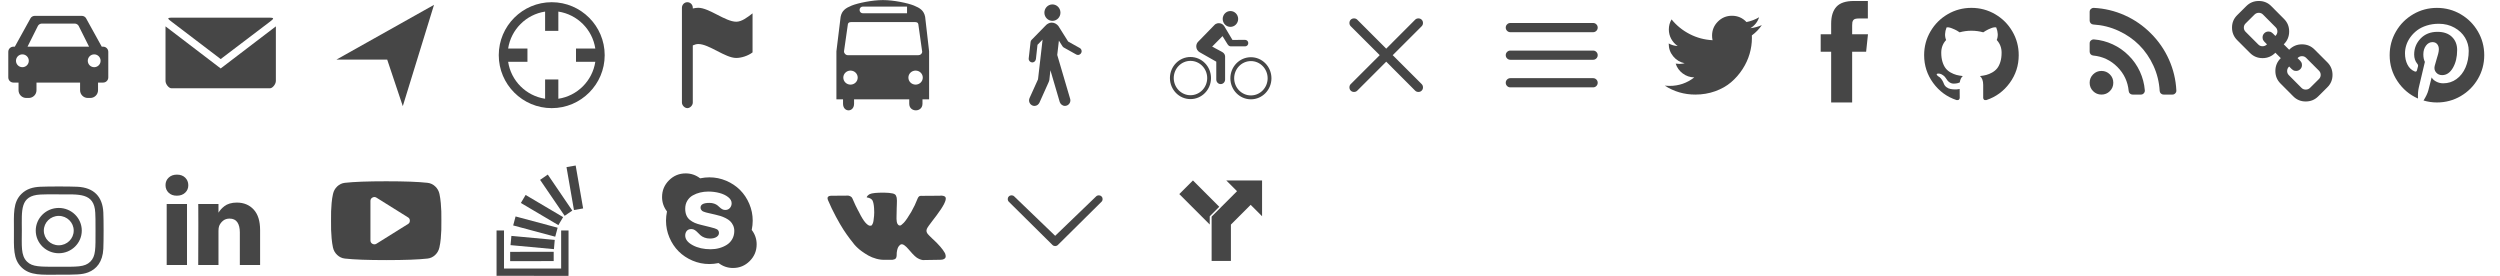
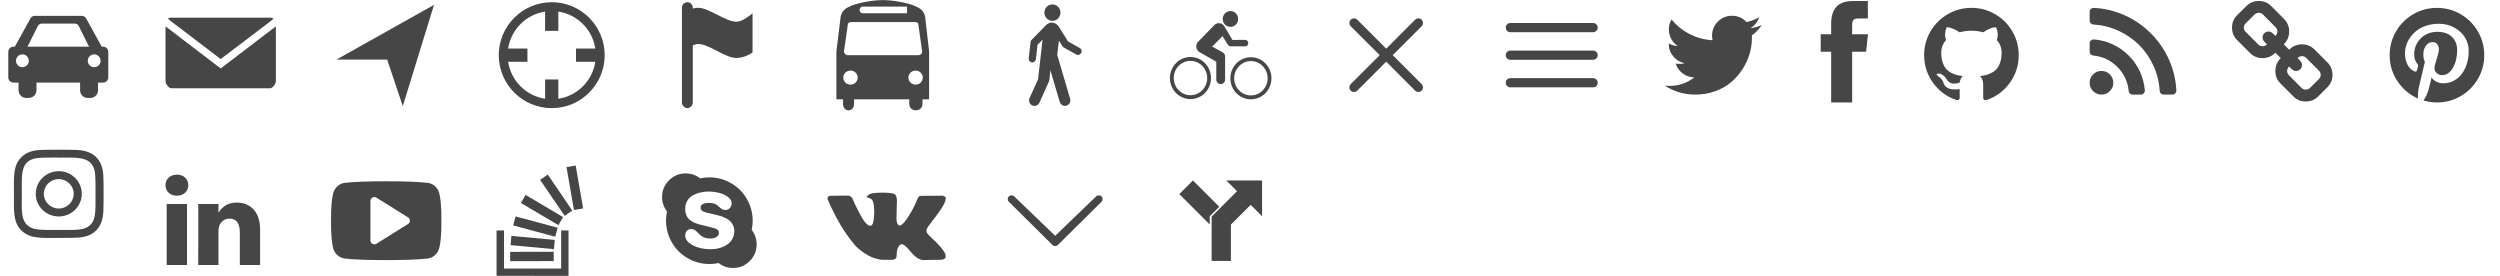
<svg xmlns="http://www.w3.org/2000/svg" xmlns:xlink="http://www.w3.org/1999/xlink" version="1.1" width="725" height="80" viewBox="0 0 725 80" id="svg261">
  <defs id="defs209">
    <g id="icon-driving">
      <path class="path1" d="M29.917,13.535h-0.411l-4.569-8.273c-0.197-0.358-0.694-0.651-1.103-0.651H9.973 c-0.409,0-0.906,0.293-1.103,0.651L4.3,13.535h-0.41c-0.818,0-1.487,0.669-1.487,1.487v7.436c0,0.818,0.669,1.487,1.487,1.487 h1.487v2.231c0,1.227,1.003,2.231,2.231,2.231h0.743c1.227,0,2.231-1.003,2.231-2.231v-2.231h12.642v2.231 c0,1.227,1.003,2.231,2.231,2.231h0.743c1.227,0,2.231-1.003,2.231-2.231v-2.231h1.487c0.818,0,1.487-0.669,1.487-1.487v-7.436 C31.404,14.204,30.735,13.535,29.917,13.535z M6.493,19.485c-1.027,0-1.859-0.832-1.859-1.859c0-1.028,0.832-1.859,1.859-1.859 s1.859,0.832,1.859,1.859S7.521,19.485,6.493,19.485z M7.981,13.535l3.014-6.026c0.183-0.367,0.667-0.666,1.076-0.666h9.667 c0.409,0,0.893,0.299,1.076,0.666l3.014,6.026H7.981z M27.315,19.485c-1.028,0-1.859-0.832-1.859-1.859 c0-1.028,0.832-1.859,1.859-1.859s1.859,0.832,1.859,1.859S28.341,19.485,27.315,19.485z" id="path137" />
    </g>
    <g id="icon-email">
      <path class="path1" d="M1.882 5.12c-1.882 0-0.941 0.499 0 1.263l14.118 10.745 14.118-10.712c0.942-0.765 1.882-1.297 0-1.297h-28.235zM0 7.645v15.826c0 0.931 0.952 2.129 1.706 2.129h28.589c0.754 0 1.706-1.197 1.706-2.129v-15.826l-16 12.208-16-12.208z" id="path140" />
    </g>
    <g id="icon-navigate">
      <path class="path1" d="M20.811 30.788l-4.526-13.508h-14.709l28.287-15.875z" id="path143" />
    </g>
    <g id="icon-geolocation">
      <path class="path1" d="M16 0.64c-8.47 0-15.36 6.89-15.36 15.36s6.89 15.36 15.36 15.36c8.469 0 15.36-6.891 15.36-15.36s-6.891-15.36-15.36-15.36zM17.92 28.64v-5.6h-3.84v5.6c-5.52-0.837-9.883-5.2-10.72-10.72h5.6v-3.84h-5.6c0.837-5.52 5.2-9.883 10.72-10.72v5.6h3.84v-5.6c5.52 0.837 9.883 5.2 10.72 10.72h-5.6v3.84h5.6c-0.837 5.52-5.2 9.883-10.72 10.72z" id="path146" />
    </g>
    <g id="icon-flag">
      <path class="path1" d="M7.336 0.64c-0.872 0-1.576 0.721-1.576 1.617v27.485c0 0.808 0.788 1.617 1.576 1.617s1.575-0.81 1.575-1.617v-16.572c0.538-0.235 1.062-0.405 1.576-0.405 3.151 0 7.798 4.043 11.028 4.043 1.377 0 3.348-0.557 4.726-1.617v-11.318c-1.563 1.203-3.146 2.426-4.726 2.426-3.151 0-7.866-4.042-11.028-4.042-0.531 0-1.050 0.097-1.576 0.202v-0.202c0-0.895-0.703-1.617-1.575-1.617z" id="path149" />
    </g>
    <g id="icon-transit">
      <path class="path1" d="M26.344 16h-20.493c-0.597 0-1.089-0.513-1.089-1.097 0-0.097 0.018-0.207 0.038-0.296l1.091-7.615c0.093-0.495 0.538-0.592 1.071-0.592h18.274c0.529 0 0.979 0.089 1.070 0.582l1.091 7.754c0.017 0.090 0.038 0.143 0.038 0.241-0.001 0.584-0.495 1.023-1.091 1.023zM25.524 24.541c-1.154 0-2.090-0.908-2.090-2.040 0-1.125 0.936-2.031 2.090-2.031 1.146 0 2.084 0.907 2.084 2.031 0 1.132-0.938 2.040-2.084 2.040zM6.643 24.541c-1.146 0-2.082-0.908-2.082-2.040 0-1.125 0.936-2.031 2.082-2.031 1.157 0 2.091 0.907 2.091 2.031 0 1.132-0.934 2.040-2.091 2.040zM10.24 1.92h12.8v1.92h-12.8c-1.28 0-1.28-1.92 0-1.92zM28.289 4.858c-0.374-1.8-1.466-2.525-3.247-3.25-1.778-0.722-5.898-1.587-8.997-1.587-3.112 0-7.254 0.866-9.034 1.587-1.78 0.725-2.854 1.45-3.225 3.25l-1.227 10.022v13.921h1.92v1.28c0 2.56 3.2 2.56 3.2 0v-1.28h16v1.28c0 2.56 3.84 2.56 3.84 0v-1.28h1.92v-13.921l-1.151-10.022z" id="path152" />
    </g>
    <g id="icon-walking">
      <path class="path1" d="M15.261 6.047c1.288-0.034 2.303-1.13 2.269-2.438-0.034-1.325-1.101-2.353-2.39-2.329-1.282 0.035-2.296 1.13-2.269 2.445 0.033 1.315 1.108 2.356 2.39 2.323zM23.171 13.946l-3.411-1.905-2.824-4.491c-0.453-0.577-1.161-1.004-1.969-0.994-0.607 0.021-1.142 0.3-1.569 0.676l-4.254 4.347c-0.14 0.15-0.237 0.341-0.27 0.55l-0.545 4.788c-0.006 0.052-0.006 0.095-0.010 0.147 0.017 0.594 0.501 1.055 1.081 1.044 0.545-0.013 0.961-0.485 1.021-1.003l0.448-4.109 1.482-1.506-1.325 11.515-2.457 5.433c-0.074 0.191-0.15 0.458-0.144 0.71 0.024 0.888 0.748 1.591 1.619 1.571 0.617-0.017 1.119-0.397 1.389-0.936l2.632-5.864c0.053-0.157 0.24-0.54 0.246-0.713l0.307-2.838 2.71 9.23c0.233 0.645 0.828 1.133 1.542 1.113 0.868-0.024 1.562-0.759 1.542-1.65-0.007-0.116-0.041-0.191-0.047-0.325l-3.766-12.799 0.481-4.159 1.062 1.68c0.073 0.109 0.173 0.212 0.287 0.283l3.725 2.086c0.18 0.058 0.321 0.106 0.486 0.106 0.589-0.017 1.049-0.512 1.036-1.11-0.012-0.366-0.214-0.701-0.508-0.879z" id="path155" />
    </g>
    <g id="icon-bicycling">
      <path class="path1" d="M7.234 27.613c2.681 0 4.854-2.23 4.854-4.975 0-2.753-2.173-4.984-4.854-4.984-2.675 0-4.85 2.231-4.85 4.984 0 2.745 2.175 4.975 4.85 4.975zM1.28 22.638c0-3.377 2.671-6.109 5.954-6.109 3.292 0 5.958 2.733 5.958 6.109 0 3.375-2.666 6.101-5.958 6.101-3.283 0-5.954-2.725-5.954-6.101zM24.769 27.674c2.671 0 4.847-2.23 4.847-4.977 0-2.751-2.176-4.982-4.847-4.982-2.682 0-4.859 2.23-4.859 4.982 0 2.746 2.177 4.977 4.859 4.977zM18.806 22.698c0-3.375 2.671-6.107 5.962-6.107 3.28 0 5.951 2.732 5.951 6.108 0 3.37-2.671 6.102-5.951 6.102-3.291 0-5.962-2.732-5.962-6.102zM18.825 7.789c1.236 0 2.241-1.024 2.241-2.291s-1.005-2.298-2.241-2.298-2.241 1.030-2.241 2.298c0 1.268 1.004 2.291 2.241 2.291zM18.919 13.44c-0.325 0-0.675-0.195-0.933-0.615l-1.455-2.351-3.002 3.041 2.781 1.494c1.145 0.562 0.97 1.587 0.97 1.587v6.461c0 0.733-0.566 1.329-1.28 1.329s-1.28-0.596-1.28-1.329v-5.172l-4.835-2.746c-0.575-0.332-0.969-0.963-0.969-1.681 0-0.495 0.177-0.95 0.481-1.288l4.735-4.861c0.588-0.685 1.407-0.576 1.407-0.576 0.992 0 1.514 0.888 1.514 0.888l2.356 3.953 3.63-0.007c1.28 0 1.28 1.874 0 1.874h-4.121z" id="path158" />
    </g>
    <g id="icon-cross">
      <path class="path1" d="M25.333 5.333q0.573 0 0.953 0.38t0.38 0.953q0 0.563-0.385 0.948l-8.396 8.385 8.396 8.385q0.385 0.385 0.385 0.948 0 0.573-0.38 0.953t-0.953 0.38q-0.563 0-0.948-0.385l-8.385-8.396-8.385 8.396q-0.385 0.385-0.948 0.385-0.573 0-0.953-0.38t-0.38-0.953q0-0.563 0.385-0.948l8.396-8.385-8.396-8.385q-0.385-0.385-0.385-0.948 0-0.573 0.38-0.953t0.953-0.38q0.563 0 0.948 0.385l8.385 8.396 8.385-8.396q0.385-0.385 0.948-0.385z" id="path161" />
    </g>
    <g id="icon-menu">
      <path class="path1" d="M4 6.667h24q0.552 0 0.943 0.391t0.391 0.943-0.391 0.943-0.943 0.391h-24q-0.552 0-0.943-0.391t-0.391-0.943 0.391-0.943 0.943-0.391zM4 22.667h24q0.552 0 0.943 0.391t0.391 0.943-0.391 0.943-0.943 0.391h-24q-0.552 0-0.943-0.391t-0.391-0.943 0.391-0.943 0.943-0.391zM4 14.667h24q0.552 0 0.943 0.391t0.391 0.943-0.391 0.943-0.943 0.391h-24q-0.552 0-0.943-0.391t-0.391-0.943 0.391-0.943 0.943-0.391z" id="path164" />
    </g>
    <g id="icon-twitter">
      <path class="path1" d="M28.929 7.286q-1.196 1.75-2.893 2.982 0.018 0.25 0.018 0.75 0 2.321-0.679 4.634t-2.063 4.437-3.295 3.759-4.607 2.607-5.768 0.973q-4.839 0-8.857-2.589 0.625 0.071 1.393 0.071 4.018 0 7.161-2.464-1.875-0.036-3.357-1.152t-2.036-2.848q0.589 0.089 1.089 0.089 0.768 0 1.518-0.196-2-0.411-3.313-1.991t-1.313-3.67v-0.071q1.214 0.679 2.607 0.732-1.179-0.786-1.875-2.054t-0.696-2.75q0-1.571 0.786-2.911 2.161 2.661 5.259 4.259t6.634 1.777q-0.143-0.679-0.143-1.321 0-2.393 1.688-4.080t4.080-1.688q2.5 0 4.214 1.821 1.946-0.375 3.661-1.393-0.661 2.054-2.536 3.179 1.661-0.179 3.321-0.893z" id="path167" />
    </g>
    <g id="icon-facebook">
      <path class="path1" d="M9.125 9.929h4.589l-0.536 5.071h-4.054v14.714h-6.089v-14.714h-3.036v-5.071h3.036v-3.054q0-3.25 1.536-4.92t5.054-1.67h4.054v5.071h-2.536q-0.696 0-1.116 0.116t-0.607 0.42-0.241 0.616-0.054 0.884v2.536z" id="path170" />
    </g>
    <g id="icon-github">
      <path class="path1" d="M27.429 16q0 4.482-2.616 8.063t-6.759 4.955q-0.482 0.089-0.705-0.125t-0.223-0.536v-3.768q0-1.732-0.929-2.536 1.018-0.107 1.83-0.321t1.679-0.696 1.446-1.188 0.946-1.875 0.366-2.688q0-2.161-1.411-3.679 0.661-1.625-0.143-3.643-0.5-0.161-1.446 0.196t-1.643 0.786l-0.679 0.429q-1.661-0.464-3.429-0.464t-3.429 0.464q-0.286-0.196-0.759-0.482t-1.491-0.688-1.536-0.241q-0.786 2.018-0.125 3.643-1.411 1.518-1.411 3.679 0 1.518 0.366 2.679t0.938 1.875 1.438 1.196 1.679 0.696 1.83 0.321q-0.714 0.643-0.875 1.839-0.375 0.179-0.804 0.268t-1.018 0.089-1.17-0.384-0.991-1.116q-0.339-0.571-0.866-0.929t-0.884-0.429l-0.357-0.054q-0.375 0-0.518 0.080t-0.089 0.205 0.161 0.25 0.232 0.214l0.125 0.089q0.393 0.179 0.777 0.679t0.563 0.911l0.179 0.411q0.232 0.679 0.786 1.098t1.196 0.536 1.241 0.125 0.991-0.063l0.411-0.071q0 0.679 0.009 1.589t0.009 0.964q0 0.321-0.232 0.536t-0.714 0.125q-4.143-1.375-6.759-4.955t-2.616-8.063q0-3.732 1.839-6.884t4.991-4.991 6.884-1.839 6.884 1.839 4.991 4.991 1.839 6.884z" id="path173" />
    </g>
    <g id="icon-rss">
      <path class="path1" d="M6.857 24q0 1.429-1 2.429t-2.429 1-2.429-1-1-2.429 1-2.429 2.429-1 2.429 1 1 2.429zM16 26.196q0.036 0.5-0.304 0.857-0.321 0.375-0.839 0.375h-2.411q-0.446 0-0.768-0.295t-0.357-0.741q-0.393-4.089-3.295-6.991t-6.991-3.295q-0.446-0.036-0.741-0.357t-0.295-0.768v-2.411q0-0.518 0.375-0.839 0.304-0.304 0.768-0.304h0.089q2.857 0.232 5.464 1.438t4.625 3.241q2.036 2.018 3.241 4.625t1.438 5.464zM25.143 26.232q0.036 0.482-0.321 0.839-0.321 0.357-0.821 0.357h-2.554q-0.464 0-0.795-0.313t-0.348-0.759q-0.214-3.839-1.804-7.295t-4.134-6-6-4.134-7.295-1.821q-0.446-0.018-0.759-0.348t-0.313-0.777v-2.554q0-0.5 0.357-0.821 0.321-0.321 0.786-0.321h0.054q4.679 0.232 8.955 2.143t7.598 5.25q3.339 3.321 5.25 7.598t2.143 8.955z" id="path176" />
    </g>
    <g id="icon-site">
      <path class="path1" d="M26 21.714q0-0.714-0.5-1.214l-3.714-3.714q-0.5-0.5-1.214-0.5-0.75 0-1.286 0.571 0.054 0.054 0.339 0.33t0.384 0.384 0.268 0.339 0.232 0.455 0.063 0.491q0 0.714-0.5 1.214t-1.214 0.5q-0.268 0-0.491-0.063t-0.455-0.232-0.339-0.268-0.384-0.384-0.33-0.339q-0.589 0.554-0.589 1.304 0 0.714 0.5 1.214l3.679 3.696q0.482 0.482 1.214 0.482 0.714 0 1.214-0.464l2.625-2.607q0.5-0.5 0.5-1.196zM13.446 9.125q0-0.714-0.5-1.214l-3.679-3.696q-0.5-0.5-1.214-0.5-0.696 0-1.214 0.482l-2.625 2.607q-0.5 0.5-0.5 1.196 0 0.714 0.5 1.214l3.714 3.714q0.482 0.482 1.214 0.482 0.75 0 1.286-0.554-0.054-0.054-0.339-0.33t-0.384-0.384-0.268-0.339-0.232-0.455-0.063-0.491q0-0.714 0.5-1.214t1.214-0.5q0.268 0 0.491 0.063t0.455 0.232 0.339 0.268 0.384 0.384 0.33 0.339q0.589-0.554 0.589-1.304zM29.429 21.714q0 2.143-1.518 3.625l-2.625 2.607q-1.482 1.482-3.625 1.482-2.161 0-3.643-1.518l-3.679-3.696q-1.482-1.482-1.482-3.625 0-2.196 1.571-3.732l-1.571-1.571q-1.536 1.571-3.714 1.571-2.143 0-3.643-1.5l-3.714-3.714q-1.5-1.5-1.5-3.643t1.518-3.625l2.625-2.607q1.482-1.482 3.625-1.482 2.161 0 3.643 1.518l3.679 3.696q1.482 1.482 1.482 3.625 0 2.196-1.571 3.732l1.571 1.571q1.536-1.571 3.714-1.571 2.143 0 3.643 1.5l3.714 3.714q1.5 1.5 1.5 3.643z" id="path179" />
    </g>
    <g id="icon-pinterest">
      <path class="path1" d="M27.429 16q0 3.732-1.839 6.884t-4.991 4.991-6.884 1.839q-1.982 0-3.893-0.571 1.054-1.661 1.393-2.929 0.161-0.607 0.964-3.768 0.357 0.696 1.304 1.205t2.036 0.509q2.161 0 3.857-1.223t2.625-3.366 0.929-4.821q0-2.036-1.063-3.821t-3.080-2.911-4.554-1.125q-1.875 0-3.5 0.518t-2.759 1.375-1.946 1.973-1.196 2.313-0.384 2.393q0 1.857 0.714 3.268t2.089 1.982q0.536 0.214 0.679-0.357 0.036-0.125 0.143-0.554t0.143-0.536q0.107-0.411-0.196-0.768-0.911-1.089-0.911-2.696 0-2.696 1.866-4.634t4.884-1.938q2.696 0 4.205 1.464t1.509 3.804q0 3.036-1.223 5.161t-3.134 2.125q-1.089 0-1.75-0.777t-0.411-1.866q0.143-0.625 0.473-1.67t0.536-1.839 0.205-1.348q0-0.893-0.482-1.482t-1.375-0.589q-1.107 0-1.875 1.018t-0.768 2.536q0 1.304 0.446 2.179l-1.768 7.464q-0.304 1.25-0.232 3.161-3.679-1.625-5.946-5.018t-2.268-7.554q0-3.732 1.839-6.884t4.991-4.991 6.884-1.839 6.884 1.839 4.991 4.991 1.839 6.884z" id="path182" />
    </g>
    <g id="icon-google-plus">
      <path class="path1" d="m15.004 5.838c-3.403 0-6.158 2.758-6.158 6.158 0 3.403 2.758 6.158 6.158 6.158 3.403 0 6.158-2.758 6.158-6.158 0-3.403-2.758-6.158-6.158-6.158zm0 10.155c-2.209 0-3.997-1.789-3.997-3.997s1.789-3.997 3.997-3.997 3.997 1.789 3.997 3.997c.001 2.208-1.788 3.997-3.997 3.997z" id="path191" />
      <path d="m19.948.076c-2.208-.103-7.677-.098-9.887 0-1.942.091-3.655.56-5.036 1.941-2.308 2.308-2.013 5.418-2.013 9.979 0 4.668-.26 7.706 2.013 9.979 2.317 2.316 5.472 2.013 9.979 2.013 4.624 0 6.22.003 7.855-.63 2.223-.863 3.901-2.85 4.065-6.419.104-2.209.098-7.677 0-9.887-.198-4.213-2.459-6.768-6.976-6.976zm3.495 20.372c-1.513 1.513-3.612 1.378-8.468 1.378-5 0-7.005.074-8.468-1.393-1.685-1.677-1.38-4.37-1.38-8.453 0-5.525-.567-9.504 4.978-9.788 1.274-.045 1.649-.06 4.856-.06l.045.03c5.329 0 9.51-.558 9.761 4.986.057 1.265.07 1.645.07 4.847-.001 4.942.093 6.959-1.394 8.453z" id="path185" />
    </g>
    <g id="icon-linkedin">
      <path class="path1" d="M6.232 11.161v17.696h-5.893v-17.696h5.893zM6.607 5.696q0.018 1.304-0.902 2.179t-2.42 0.875h-0.036q-1.464 0-2.357-0.875t-0.893-2.179q0-1.321 0.92-2.188t2.402-0.866 2.375 0.866 0.911 2.188zM27.429 18.714v10.143h-5.875v-9.464q0-1.875-0.723-2.938t-2.259-1.063q-1.125 0-1.884 0.616t-1.134 1.527q-0.196 0.536-0.196 1.446v9.875h-5.875q0.036-7.125 0.036-11.554t-0.018-5.286l-0.018-0.857h5.875v2.571h-0.036q0.357-0.571 0.732-1t1.009-0.929 1.554-0.777 2.045-0.277q3.054 0 4.911 2.027t1.857 5.938z" id="path188" />
    </g>
    <g id="icon-youtube">
      <path class="path1" d="M22.857 16q0-0.661-0.536-0.964l-9.143-5.714q-0.554-0.357-1.161-0.036-0.589 0.321-0.589 1v11.429q0 0.679 0.589 1 0.286 0.143 0.554 0.143 0.357 0 0.607-0.179l9.143-5.714q0.536-0.304 0.536-0.964zM32 16q0 1.714-0.018 2.679t-0.152 2.438-0.402 2.634q-0.286 1.304-1.232 2.196t-2.214 1.036q-3.964 0.446-11.982 0.446t-11.982-0.446q-1.268-0.143-2.223-1.036t-1.241-2.196q-0.25-1.161-0.384-2.634t-0.152-2.438-0.018-2.679 0.018-2.679 0.152-2.438 0.402-2.634q0.286-1.304 1.232-2.196t2.214-1.036q3.964-0.446 11.982-0.446t11.982 0.446q1.268 0.143 2.223 1.036t1.241 2.196q0.25 1.161 0.384 2.634t0.152 2.438 0.018 2.679z" id="path197" />
    </g>
    <g id="icon-stack-overflow">
      <path class="path1" d="M16.571 25.018v2.696l-12.625 0.018v-2.696zM20.875 18.839v12.518l-0.018 0.625v0.018l-20.857-0.018v-13.143h2.161v11.036h16.571v-11.036h2.143zM4.304 20.411l12.571 1.161-0.232 2.679-12.589-1.161zM5.518 14.768l12.196 3.268-0.696 2.607-12.196-3.268zM8.429 8.536l10.875 6.429-1.375 2.321-10.875-6.429zM14.857 2.625l7.107 10.446-2.214 1.518-7.125-10.429zM22.946 0l2.161 12.446-2.661 0.464-2.161-12.446z" id="path194" />
    </g>
    <g id="icon-skype">
      <path class="path1" d="M20.946 18.982q0-0.893-0.348-1.634t-0.866-1.223-1.304-0.875-1.473-0.607-1.563-0.411l-1.857-0.429q-0.536-0.125-0.786-0.188t-0.625-0.205-0.536-0.286-0.295-0.375-0.134-0.536q0-1.375 2.571-1.375 0.768 0 1.375 0.214t0.964 0.509 0.679 0.598 0.714 0.518 0.857 0.214q0.839 0 1.348-0.571t0.509-1.375q0-0.982-1-1.777t-2.536-1.205-3.25-0.411q-1.214 0-2.357 0.277t-2.134 0.839-1.589 1.554-0.598 2.295q0 1.089 0.339 1.902t1 1.348 1.429 0.866 1.839 0.58l2.607 0.643q1.607 0.393 2 0.643 0.571 0.357 0.571 1.071 0 0.696-0.714 1.152t-1.875 0.455q-0.911 0-1.634-0.286t-1.161-0.688-0.813-0.804-0.821-0.688-0.964-0.286q-0.893 0-1.348 0.536t-0.455 1.339q0 1.643 2.179 2.813t5.196 1.17q1.304 0 2.5-0.33t2.188-0.955 1.58-1.67 0.589-2.348zM27.429 22.857q0 2.839-2.009 4.848t-4.848 2.009q-2.321 0-4.179-1.429-1.375 0.286-2.679 0.286-2.554 0-4.884-0.991t-4.018-2.679-2.679-4.018-0.991-4.884q0-1.304 0.286-2.679-1.429-1.857-1.429-4.179 0-2.839 2.009-4.848t4.848-2.009q2.321 0 4.179 1.429 1.375-0.286 2.679-0.286 2.554 0 4.884 0.991t4.018 2.679 2.679 4.018 0.991 4.884q0 1.304-0.286 2.679 1.429 1.857 1.429 4.179z" id="path202" />
    </g>
    <g id="icon-vk">
      <path class="path1" d="M34.232 9.286q0.411 1.143-2.679 5.25-0.429 0.571-1.161 1.518-1.393 1.786-1.607 2.339-0.304 0.732 0.25 1.446 0.304 0.375 1.446 1.464h0.018l0.071 0.071q2.518 2.339 3.411 3.946 0.054 0.089 0.116 0.223t0.125 0.473-0.009 0.607-0.446 0.491-1.054 0.223l-4.571 0.071q-0.429 0.089-1-0.089t-0.929-0.393l-0.357-0.214q-0.536-0.375-1.25-1.143t-1.223-1.384-1.089-1.036-1.009-0.277q-0.054 0.018-0.143 0.063t-0.304 0.259-0.384 0.527-0.304 0.929-0.116 1.384q0 0.268-0.063 0.491t-0.134 0.33l-0.071 0.089q-0.321 0.339-0.946 0.393h-2.054q-1.268 0.071-2.607-0.295t-2.348-0.946-1.839-1.179-1.259-1.027l-0.446-0.429q-0.179-0.179-0.491-0.536t-1.277-1.625-1.893-2.696-2.188-3.768-2.33-4.857q-0.107-0.286-0.107-0.482t0.054-0.286l0.071-0.107q0.268-0.339 1.018-0.339l4.893-0.036q0.214 0.036 0.411 0.116t0.286 0.152l0.089 0.054q0.286 0.196 0.429 0.571 0.357 0.893 0.821 1.848t0.732 1.455l0.286 0.518q0.518 1.071 1 1.857t0.866 1.223 0.741 0.688 0.607 0.25 0.482-0.089q0.036-0.018 0.089-0.089t0.214-0.393 0.241-0.839 0.17-1.446 0-2.232q-0.036-0.714-0.161-1.304t-0.25-0.821l-0.107-0.214q-0.446-0.607-1.518-0.768-0.232-0.036 0.089-0.429 0.304-0.339 0.679-0.536 0.946-0.464 4.268-0.429 1.464 0.018 2.411 0.232 0.357 0.089 0.598 0.241t0.366 0.429 0.188 0.571 0.063 0.813-0.018 0.982-0.045 1.259-0.027 1.473q0 0.196-0.018 0.75t-0.009 0.857 0.063 0.723 0.205 0.696 0.402 0.438q0.143 0.036 0.304 0.071t0.464-0.196 0.679-0.616 0.929-1.196 1.214-1.92q1.071-1.857 1.911-4.018 0.071-0.179 0.179-0.313t0.196-0.188l0.071-0.054 0.089-0.045t0.232-0.054 0.357-0.009l5.143-0.036q0.696-0.089 1.143 0.045t0.554 0.295z" id="path200" />
    </g>
    <g id="icon-arrow-down">
      <path class="path1" d="M4.131 8.962c-0.434-0.429-1.134-0.429-1.566 0-0.432 0.427-0.432 1.122 0 1.55l12.653 12.528c0.434 0.429 1.133 0.429 1.566 0l12.653-12.528c0.432-0.429 0.434-1.122 0-1.55s-1.136-0.429-1.566-0.002l-11.87 11.426-11.869-11.424z" id="path203" />
    </g>
    <g id="icon-direction">
      <path class="path1" d="M28,4.33H17.62l3.117,3.117l-7.356,7.356h-0.01V27.67h5.593V17.13l5.728-5.728L28,14.709V4.33z M12.824,17.109L4,8.285L7.955,4.33l7.632,7.632l-2.752,2.752h-0.011V17.109z" id="path206" />
    </g>
  </defs>
  <g fill="#464646" id="g259">
    <use xlink:href="#icon-driving" transform="translate(0 0)" id="use211" />
    <use xlink:href="#icon-email" transform="translate(48 0)" id="use213" />
    <use xlink:href="#icon-navigate" transform="translate(96 0)" id="use215" />
    <use xlink:href="#icon-geolocation" transform="translate(144 0)" id="use217" />
    <use xlink:href="#icon-flag" transform="translate(192 0)" id="use219" />
    <use xlink:href="#icon-transit" transform="translate(240 0)" id="use221" />
    <use xlink:href="#icon-walking" transform="translate(290 0)" id="use223" />
    <use xlink:href="#icon-bicycling" transform="translate(338 0)" id="use225" />
    <use xlink:href="#icon-cross" transform="translate(386 0)" id="use227" />
    <use xlink:href="#icon-menu" transform="translate(434 0)" id="use229" />
    <use xlink:href="#icon-twitter" transform="translate(482 0)" id="use231" />
    <use xlink:href="#icon-facebook" transform="translate(528 0)" id="use233" />
    <use xlink:href="#icon-github" transform="translate(558 0)" id="use235" />
    <use xlink:href="#icon-rss" transform="translate(606 0)" id="use237" />
    <use xlink:href="#icon-site" transform="translate(647 0)" id="use239" />
    <use xlink:href="#icon-pinterest" transform="translate(693 0)" id="use241" />
-     <use xlink:href="#icon-google-plus" transform="matrix(1.084194,0,0,1.066509,0.7741729,54.07727)" id="use243" x="0" y="0" width="96" height="96" />
+     <use xlink:href="#icon-google-plus" transform="matrix(1.084194,0,0,1.066509,0.7741729,54.07727)" id="use243" x="0" y="-10" width="96" height="96" />
    <use xlink:href="#icon-linkedin" transform="translate(48 48)" id="use245" />
    <use xlink:href="#icon-youtube" transform="translate(96 48)" id="use247" />
    <use xlink:href="#icon-stack-overflow" transform="translate(144 48)" id="use249" />
    <use xlink:href="#icon-skype" transform="translate(192 48)" id="use251" />
    <use xlink:href="#icon-vk" transform="translate(240 48)" id="use253" />
    <use xlink:href="#icon-arrow-down" transform="translate(290 48)" id="use255" />
    <use xlink:href="#icon-direction" transform="translate(338 48)" id="use257" />
  </g>
</svg>
